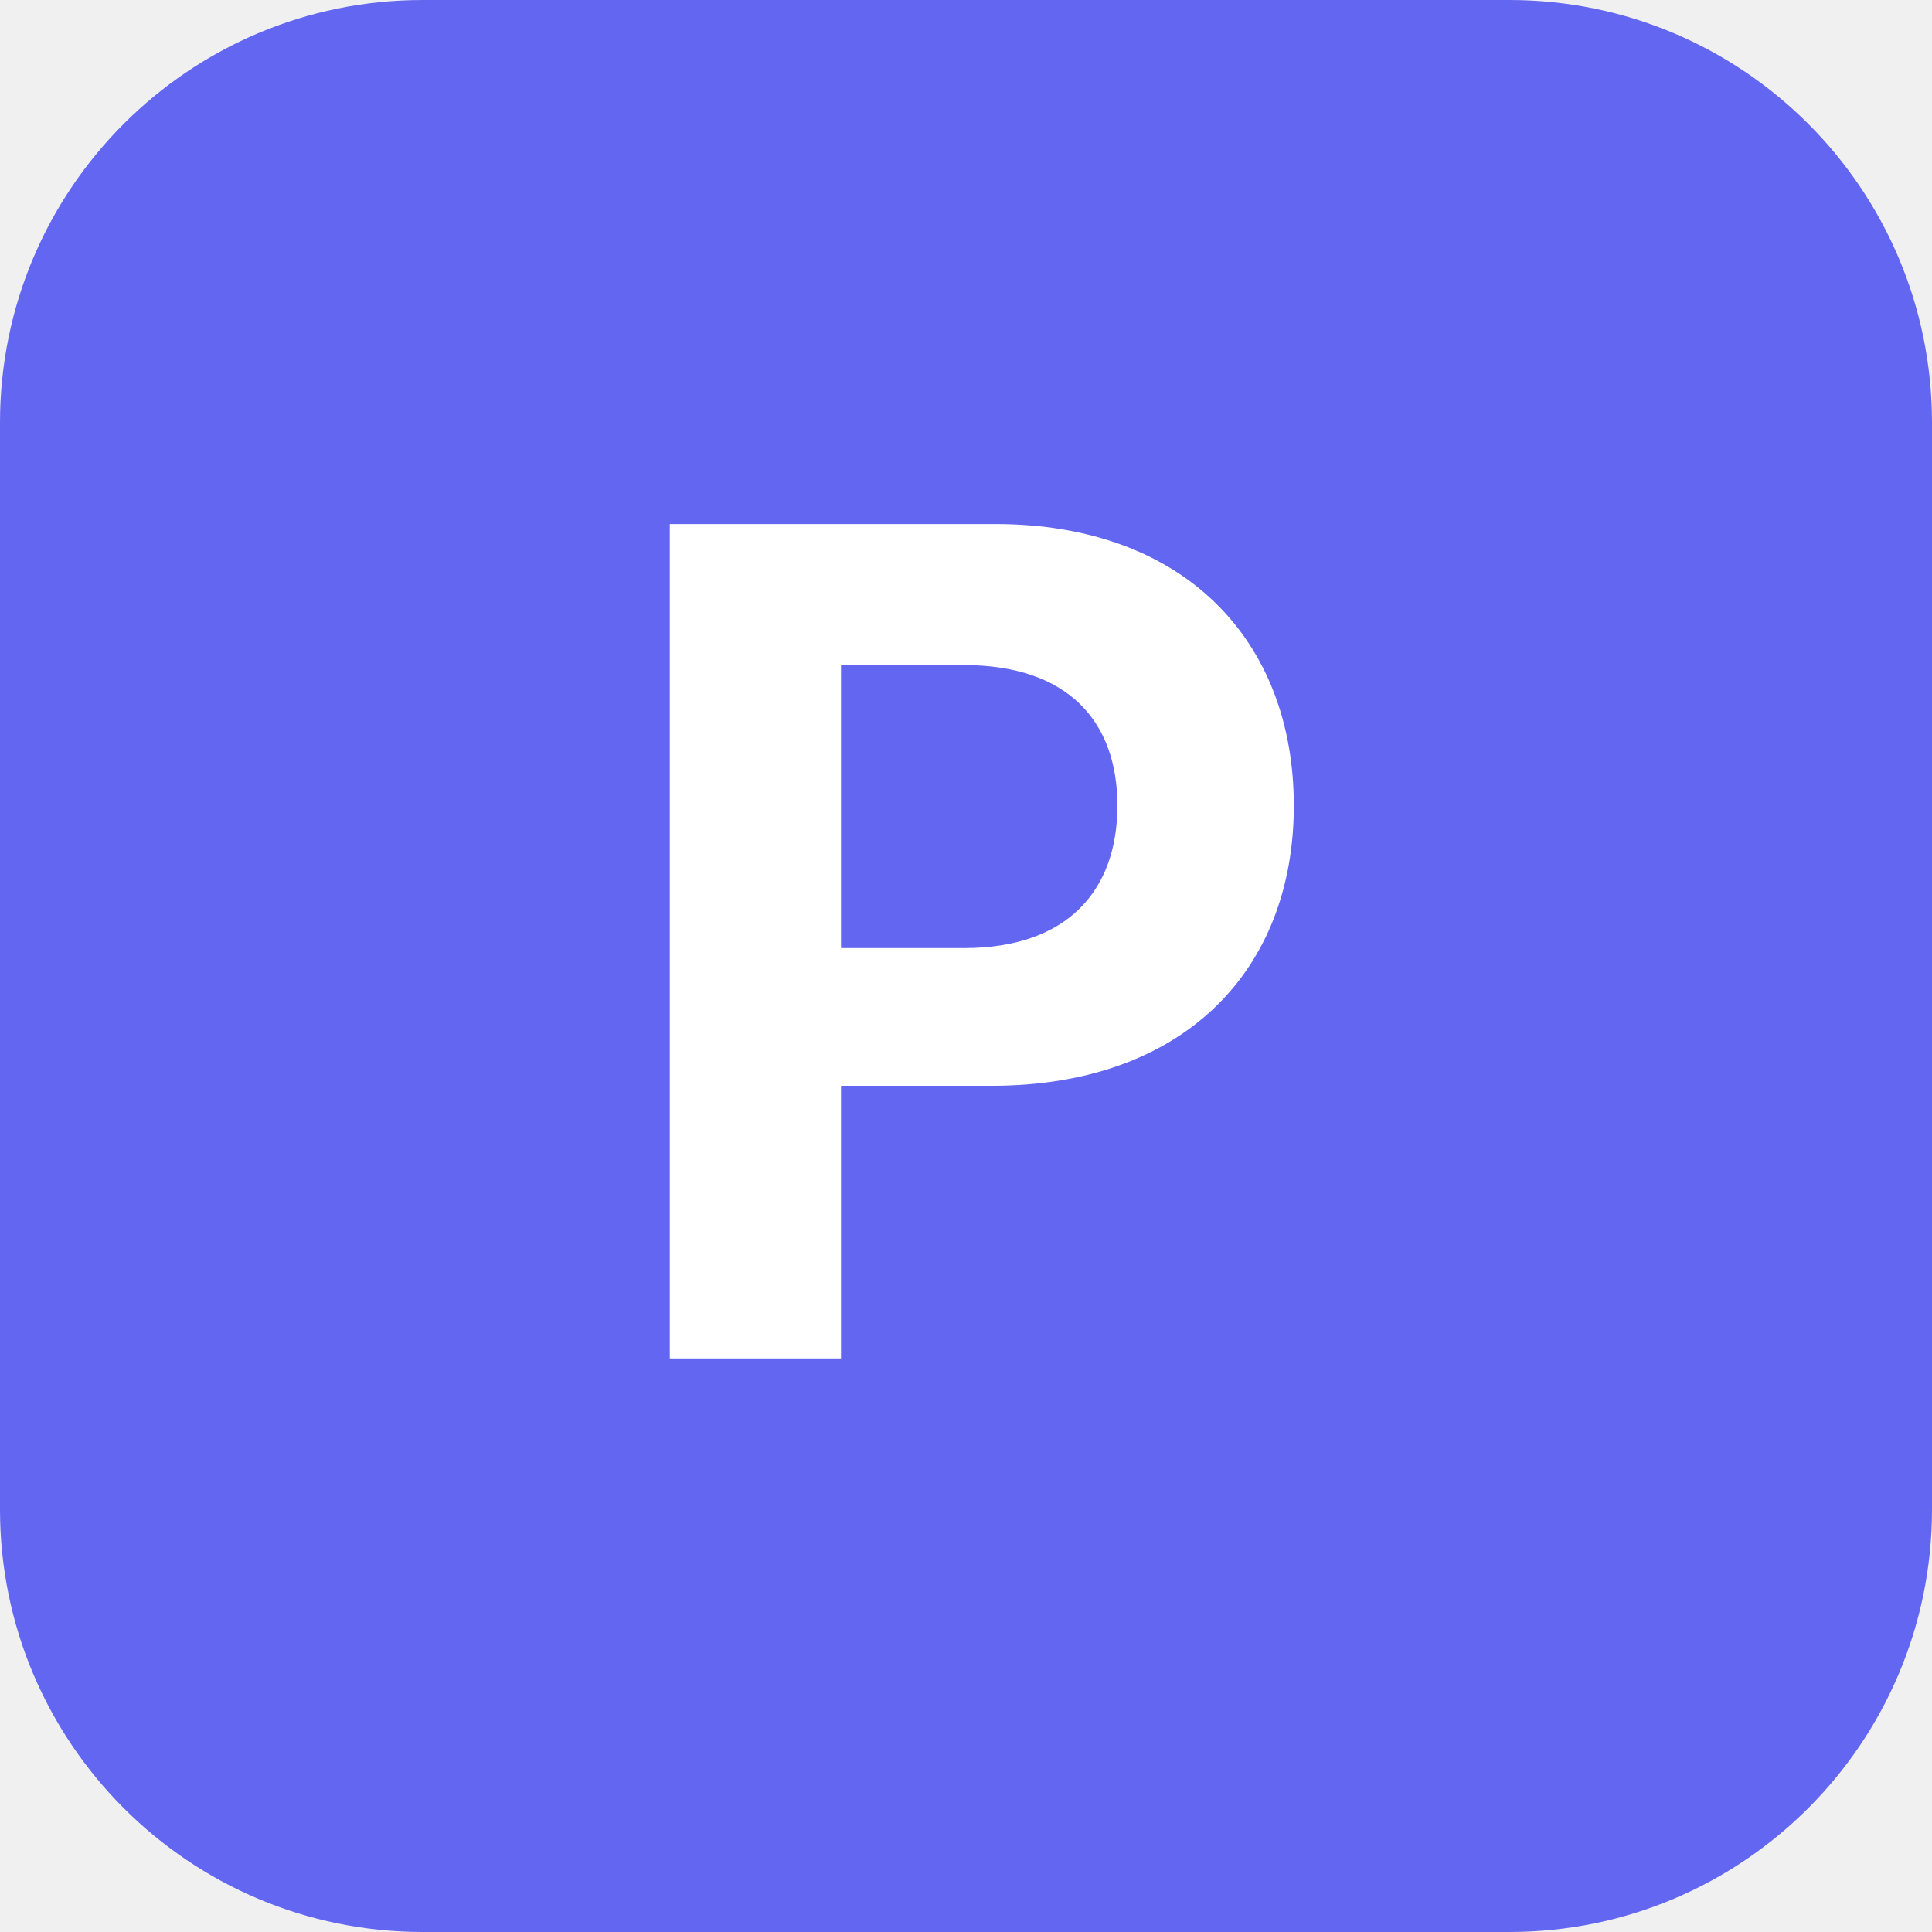
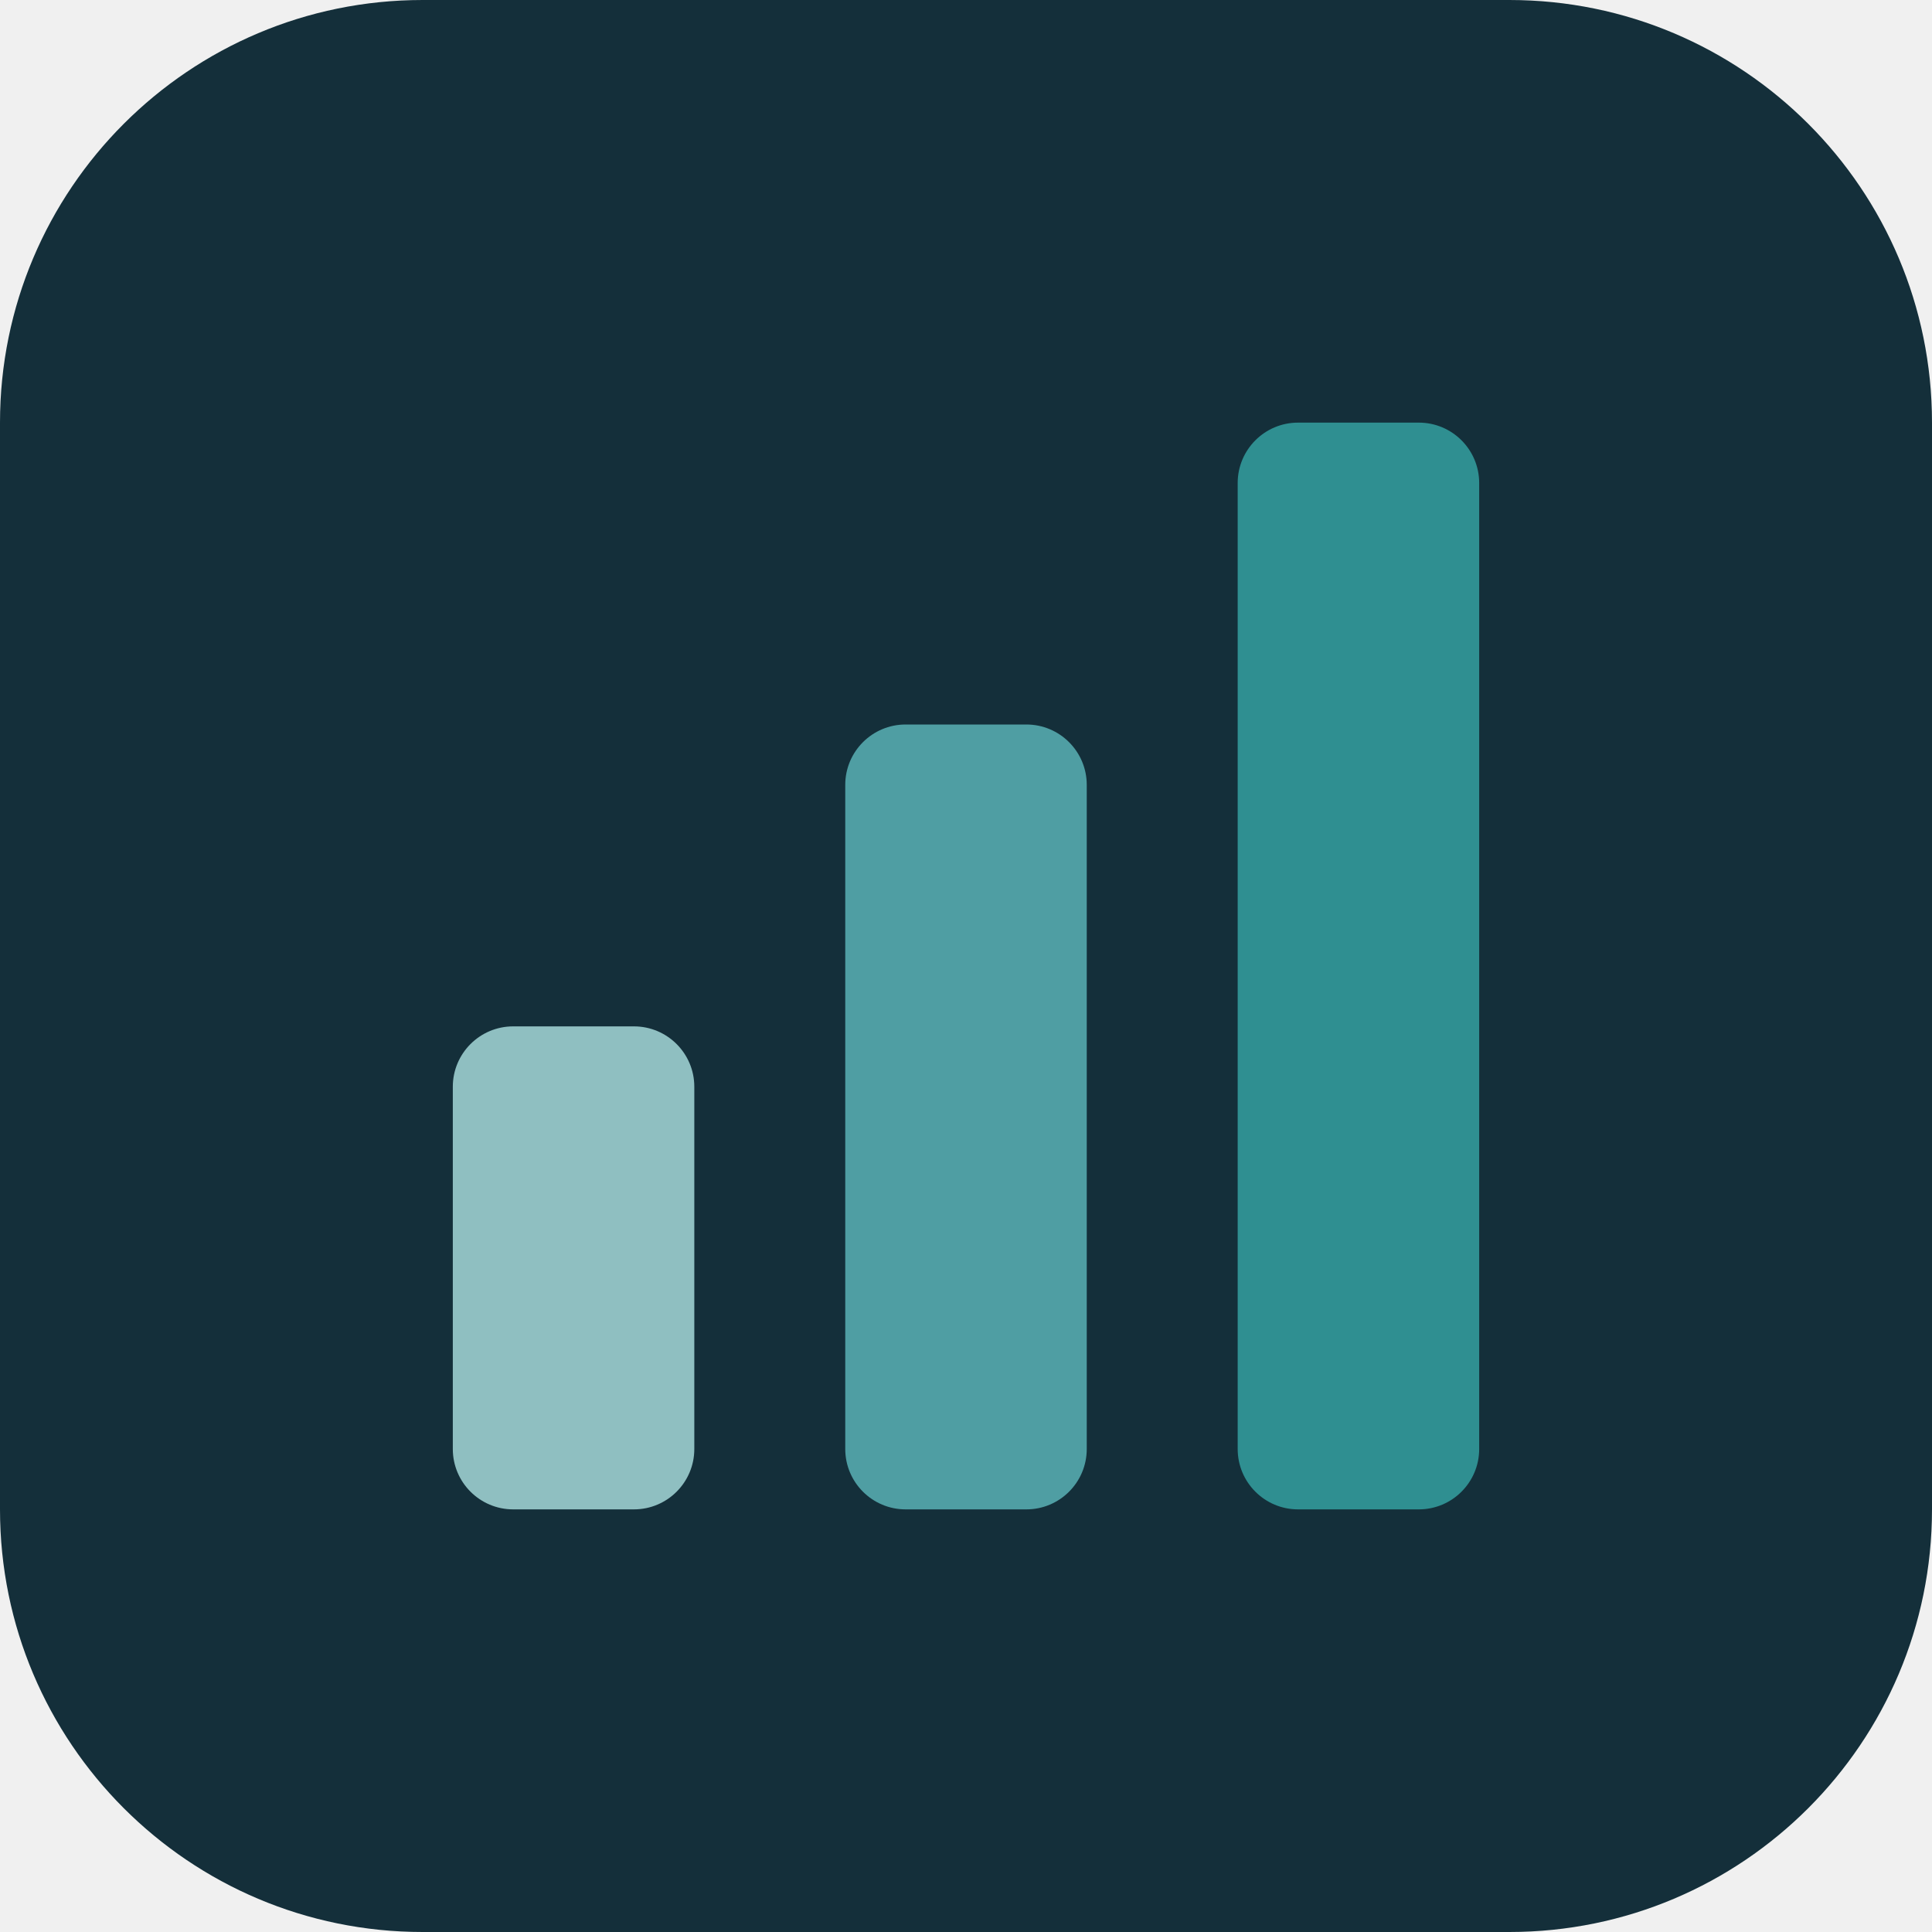
- <svg xmlns="http://www.w3.org/2000/svg" viewBox="0 0 64 64" role="img" aria-label="P">
-   <rect width="64" height="64" rx="14" fill="#6366f1" />
-   <text x="32" y="45" font-family="system-ui,-apple-system,Segoe UI,sans-serif" font-size="38" font-weight="700" fill="#ffffff" text-anchor="middle">P</text>
+ <svg xmlns="http://www.w3.org/2000/svg" viewBox="0 0 64 64" role="img" aria-label="Proteomics Power Calculator">
+   <rect width="64" height="64" rx="14" fill="#142f3a" />
+   <rect x="15" y="34" width="8" height="16" rx="2" fill="#8fbfc1" />
+   <rect x="28" y="24" width="8" height="26" rx="2" fill="#4f9ea3" />
+   <rect x="41" y="14" width="8" height="36" rx="2" fill="#2f8f91" />
</svg>
